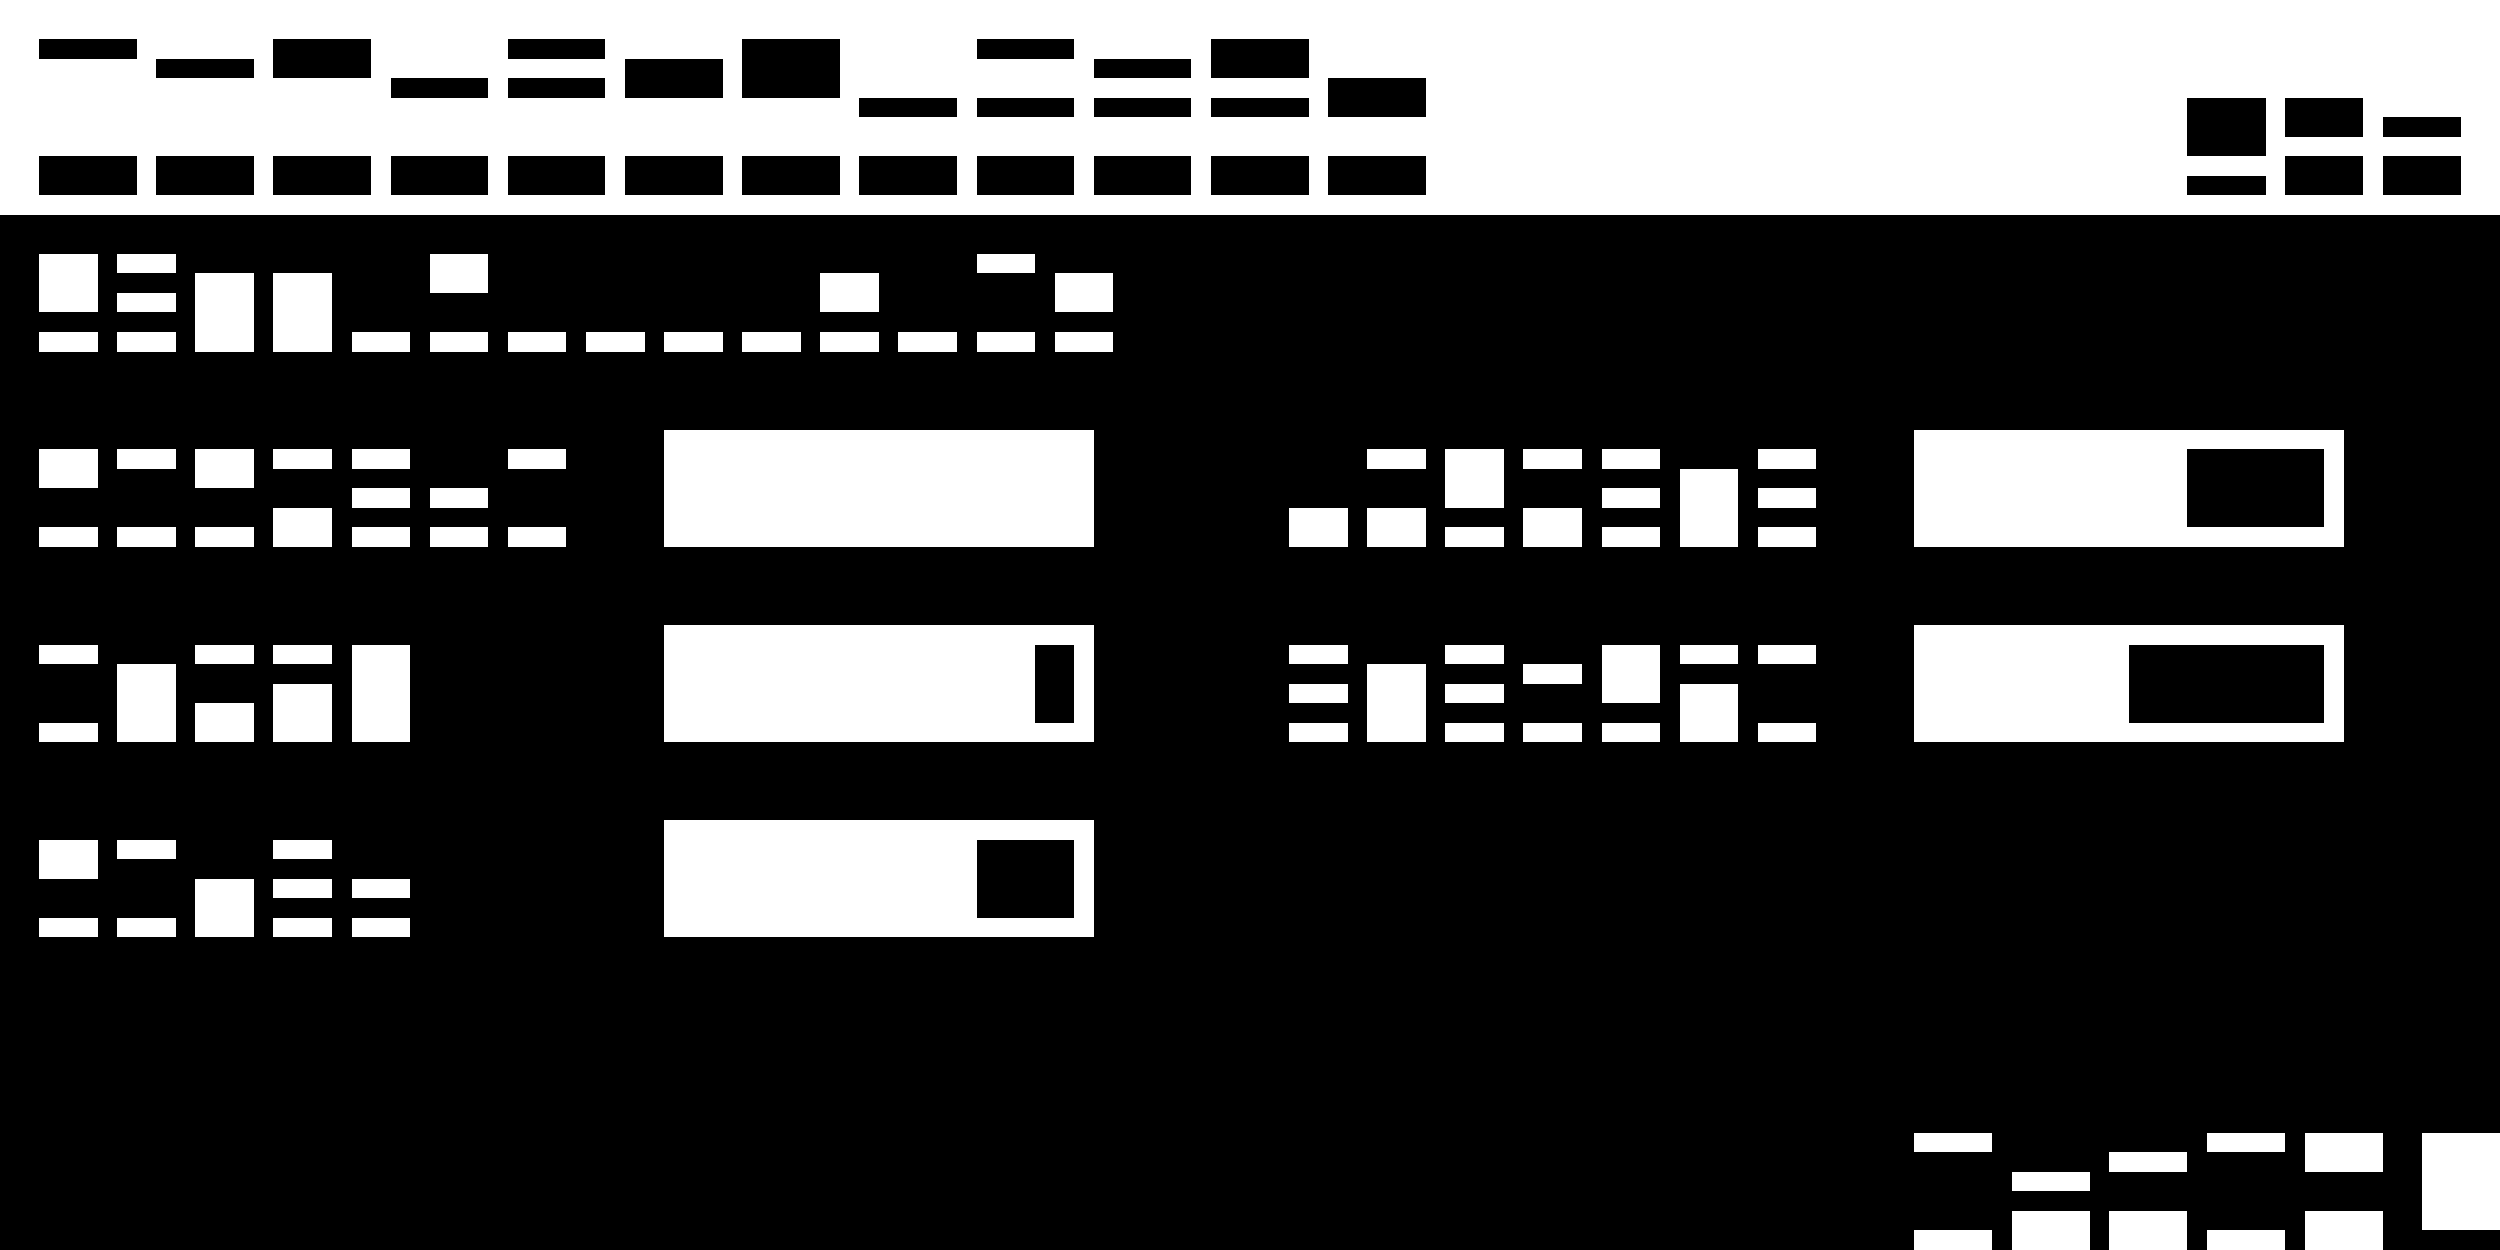
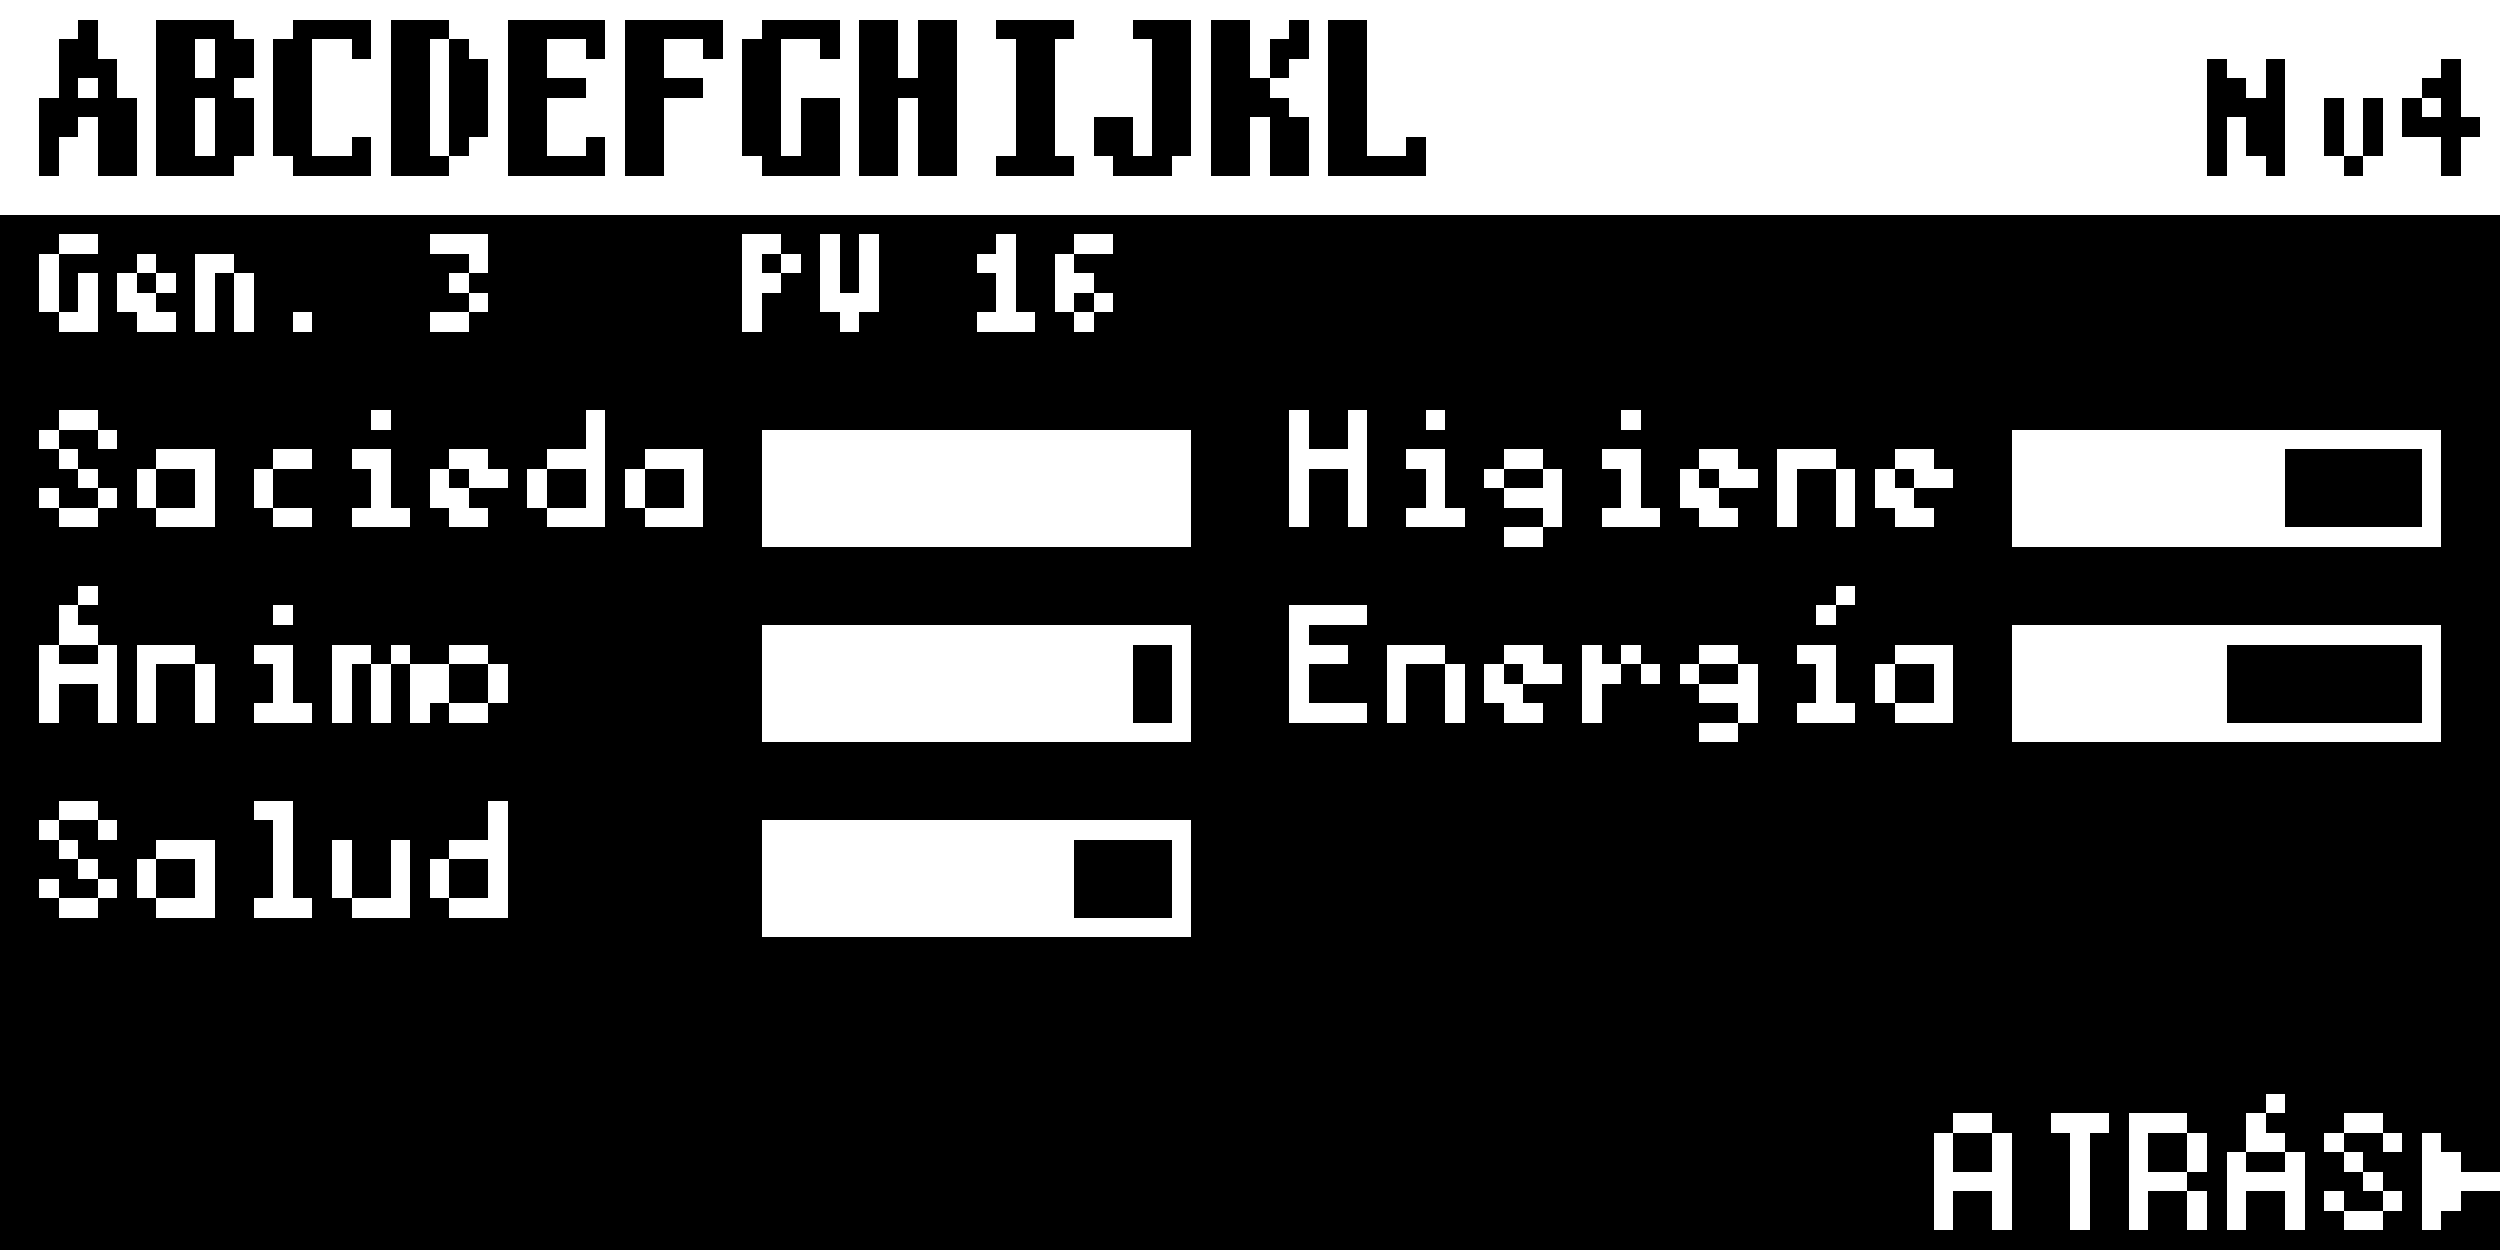
<svg xmlns="http://www.w3.org/2000/svg" viewBox="0 0 128 64" width="128" height="64" shape-rendering="crispEdges">
  <rect width="128" height="64" fill="#000" />
  <g fill="#fff">
    <rect x="0" y="0" width="128" height="1" />
-     <rect x="0" y="1" width="128" height="1" />
-     <rect x="0" y="2" width="2" height="1" />
-     <rect x="7" y="2" width="7" height="1" />
-     <rect x="19" y="2" width="7" height="1" />
-     <rect x="31" y="2" width="7" height="1" />
-     <rect x="43" y="2" width="7" height="1" />
-     <rect x="55" y="2" width="7" height="1" />
-     <rect x="67" y="2" width="61" height="1" />
-     <rect x="0" y="3" width="8" height="1" />
+     <rect x="0" y="1" width="4" height="1" />
+     <rect x="5" y="1" width="3" height="1" />
+     <rect x="12" y="1" width="3" height="1" />
+     <rect x="19" y="1" width="1" height="1" />
+     <rect x="23" y="1" width="3" height="1" />
+     <rect x="31" y="1" width="1" height="1" />
+     <rect x="37" y="1" width="2" height="1" />
+     <rect x="43" y="1" width="1" height="1" />
+     <rect x="46" y="1" width="1" height="1" />
+     <rect x="49" y="1" width="2" height="1" />
+     <rect x="55" y="1" width="3" height="1" />
+     <rect x="61" y="1" width="1" height="1" />
+     <rect x="64" y="1" width="2" height="1" />
+     <rect x="67" y="1" width="1" height="1" />
+     <rect x="70" y="1" width="58" height="1" />
+     <rect x="0" y="2" width="3" height="1" />
+     <rect x="5" y="2" width="3" height="1" />
+     <rect x="10" y="2" width="1" height="1" />
+     <rect x="13" y="2" width="1" height="1" />
+     <rect x="16" y="2" width="2" height="1" />
+     <rect x="19" y="2" width="1" height="1" />
+     <rect x="22" y="2" width="1" height="1" />
+     <rect x="24" y="2" width="2" height="1" />
+     <rect x="28" y="2" width="2" height="1" />
+     <rect x="31" y="2" width="1" height="1" />
+     <rect x="34" y="2" width="2" height="1" />
+     <rect x="37" y="2" width="1" height="1" />
+     <rect x="40" y="2" width="2" height="1" />
+     <rect x="43" y="2" width="1" height="1" />
+     <rect x="46" y="2" width="1" height="1" />
+     <rect x="49" y="2" width="3" height="1" />
+     <rect x="54" y="2" width="5" height="1" />
+     <rect x="61" y="2" width="1" height="1" />
+     <rect x="64" y="2" width="1" height="1" />
+     <rect x="67" y="2" width="1" height="1" />
+     <rect x="70" y="2" width="58" height="1" />
+     <rect x="0" y="3" width="3" height="1" />
+     <rect x="6" y="3" width="2" height="1" />
+     <rect x="10" y="3" width="1" height="1" />
    <rect x="13" y="3" width="1" height="1" />
-     <rect x="19" y="3" width="13" height="1" />
-     <rect x="37" y="3" width="1" height="1" />
-     <rect x="43" y="3" width="13" height="1" />
+     <rect x="16" y="3" width="4" height="1" />
+     <rect x="22" y="3" width="1" height="1" />
+     <rect x="25" y="3" width="1" height="1" />
+     <rect x="28" y="3" width="4" height="1" />
+     <rect x="34" y="3" width="4" height="1" />
+     <rect x="40" y="3" width="4" height="1" />
+     <rect x="46" y="3" width="1" height="1" />
+     <rect x="49" y="3" width="3" height="1" />
+     <rect x="54" y="3" width="5" height="1" />
    <rect x="61" y="3" width="1" height="1" />
-     <rect x="67" y="3" width="61" height="1" />
-     <rect x="0" y="4" width="20" height="1" />
+     <rect x="64" y="3" width="1" height="1" />
+     <rect x="66" y="3" width="2" height="1" />
+     <rect x="70" y="3" width="43" height="1" />
+     <rect x="114" y="3" width="2" height="1" />
+     <rect x="117" y="3" width="8" height="1" />
+     <rect x="126" y="3" width="2" height="1" />
+     <rect x="0" y="4" width="3" height="1" />
+     <rect x="4" y="4" width="1" height="1" />
+     <rect x="6" y="4" width="2" height="1" />
+     <rect x="12" y="4" width="2" height="1" />
+     <rect x="16" y="4" width="4" height="1" />
+     <rect x="22" y="4" width="1" height="1" />
    <rect x="25" y="4" width="1" height="1" />
-     <rect x="31" y="4" width="1" height="1" />
-     <rect x="37" y="4" width="1" height="1" />
-     <rect x="43" y="4" width="25" height="1" />
-     <rect x="73" y="4" width="55" height="1" />
-     <rect x="0" y="5" width="44" height="1" />
-     <rect x="49" y="5" width="1" height="1" />
-     <rect x="55" y="5" width="1" height="1" />
+     <rect x="30" y="4" width="2" height="1" />
+     <rect x="36" y="4" width="2" height="1" />
+     <rect x="40" y="4" width="4" height="1" />
+     <rect x="49" y="4" width="3" height="1" />
+     <rect x="54" y="4" width="5" height="1" />
+     <rect x="61" y="4" width="1" height="1" />
+     <rect x="65" y="4" width="3" height="1" />
+     <rect x="70" y="4" width="43" height="1" />
+     <rect x="115" y="4" width="1" height="1" />
+     <rect x="117" y="4" width="7" height="1" />
+     <rect x="126" y="4" width="2" height="1" />
+     <rect x="0" y="5" width="2" height="1" />
+     <rect x="7" y="5" width="1" height="1" />
+     <rect x="10" y="5" width="1" height="1" />
+     <rect x="13" y="5" width="1" height="1" />
+     <rect x="16" y="5" width="4" height="1" />
+     <rect x="22" y="5" width="1" height="1" />
+     <rect x="25" y="5" width="1" height="1" />
+     <rect x="28" y="5" width="4" height="1" />
+     <rect x="34" y="5" width="4" height="1" />
+     <rect x="40" y="5" width="1" height="1" />
+     <rect x="43" y="5" width="1" height="1" />
+     <rect x="46" y="5" width="1" height="1" />
+     <rect x="49" y="5" width="3" height="1" />
+     <rect x="54" y="5" width="5" height="1" />
    <rect x="61" y="5" width="1" height="1" />
-     <rect x="67" y="5" width="1" height="1" />
-     <rect x="73" y="5" width="39" height="1" />
-     <rect x="116" y="5" width="1" height="1" />
-     <rect x="121" y="5" width="7" height="1" />
-     <rect x="0" y="6" width="112" height="1" />
-     <rect x="116" y="6" width="1" height="1" />
-     <rect x="121" y="6" width="1" height="1" />
-     <rect x="126" y="6" width="2" height="1" />
-     <rect x="0" y="7" width="112" height="1" />
-     <rect x="116" y="7" width="12" height="1" />
+     <rect x="66" y="5" width="2" height="1" />
+     <rect x="70" y="5" width="43" height="1" />
+     <rect x="117" y="5" width="2" height="1" />
+     <rect x="120" y="5" width="1" height="1" />
+     <rect x="122" y="5" width="1" height="1" />
+     <rect x="124" y="5" width="1" height="1" />
+     <rect x="126" y="5" width="2" height="1" />
+     <rect x="0" y="6" width="2" height="1" />
+     <rect x="4" y="6" width="1" height="1" />
+     <rect x="7" y="6" width="1" height="1" />
+     <rect x="10" y="6" width="1" height="1" />
+     <rect x="13" y="6" width="1" height="1" />
+     <rect x="16" y="6" width="4" height="1" />
+     <rect x="22" y="6" width="1" height="1" />
+     <rect x="25" y="6" width="1" height="1" />
+     <rect x="28" y="6" width="4" height="1" />
+     <rect x="34" y="6" width="4" height="1" />
+     <rect x="40" y="6" width="1" height="1" />
+     <rect x="43" y="6" width="1" height="1" />
+     <rect x="46" y="6" width="1" height="1" />
+     <rect x="49" y="6" width="3" height="1" />
+     <rect x="54" y="6" width="2" height="1" />
+     <rect x="58" y="6" width="1" height="1" />
+     <rect x="61" y="6" width="1" height="1" />
+     <rect x="64" y="6" width="1" height="1" />
+     <rect x="67" y="6" width="1" height="1" />
+     <rect x="70" y="6" width="43" height="1" />
+     <rect x="114" y="6" width="1" height="1" />
+     <rect x="117" y="6" width="2" height="1" />
+     <rect x="120" y="6" width="1" height="1" />
+     <rect x="122" y="6" width="1" height="1" />
+     <rect x="127" y="6" width="1" height="1" />
+     <rect x="0" y="7" width="2" height="1" />
+     <rect x="3" y="7" width="2" height="1" />
+     <rect x="7" y="7" width="1" height="1" />
+     <rect x="10" y="7" width="1" height="1" />
+     <rect x="13" y="7" width="1" height="1" />
+     <rect x="16" y="7" width="2" height="1" />
+     <rect x="19" y="7" width="1" height="1" />
+     <rect x="22" y="7" width="1" height="1" />
+     <rect x="24" y="7" width="2" height="1" />
+     <rect x="28" y="7" width="2" height="1" />
+     <rect x="31" y="7" width="1" height="1" />
+     <rect x="34" y="7" width="4" height="1" />
+     <rect x="40" y="7" width="1" height="1" />
+     <rect x="43" y="7" width="1" height="1" />
+     <rect x="46" y="7" width="1" height="1" />
+     <rect x="49" y="7" width="3" height="1" />
+     <rect x="54" y="7" width="2" height="1" />
+     <rect x="58" y="7" width="1" height="1" />
+     <rect x="61" y="7" width="1" height="1" />
+     <rect x="64" y="7" width="1" height="1" />
+     <rect x="67" y="7" width="1" height="1" />
+     <rect x="70" y="7" width="2" height="1" />
+     <rect x="73" y="7" width="40" height="1" />
+     <rect x="114" y="7" width="1" height="1" />
+     <rect x="117" y="7" width="2" height="1" />
+     <rect x="120" y="7" width="1" height="1" />
+     <rect x="122" y="7" width="3" height="1" />
+     <rect x="126" y="7" width="2" height="1" />
    <rect x="0" y="8" width="2" height="1" />
+     <rect x="3" y="8" width="2" height="1" />
    <rect x="7" y="8" width="1" height="1" />
-     <rect x="13" y="8" width="1" height="1" />
+     <rect x="12" y="8" width="3" height="1" />
    <rect x="19" y="8" width="1" height="1" />
-     <rect x="25" y="8" width="1" height="1" />
+     <rect x="23" y="8" width="3" height="1" />
    <rect x="31" y="8" width="1" height="1" />
-     <rect x="37" y="8" width="1" height="1" />
+     <rect x="34" y="8" width="5" height="1" />
    <rect x="43" y="8" width="1" height="1" />
-     <rect x="49" y="8" width="1" height="1" />
-     <rect x="55" y="8" width="1" height="1" />
-     <rect x="61" y="8" width="1" height="1" />
+     <rect x="46" y="8" width="1" height="1" />
+     <rect x="49" y="8" width="2" height="1" />
+     <rect x="55" y="8" width="2" height="1" />
+     <rect x="60" y="8" width="2" height="1" />
+     <rect x="64" y="8" width="1" height="1" />
    <rect x="67" y="8" width="1" height="1" />
-     <rect x="73" y="8" width="44" height="1" />
-     <rect x="121" y="8" width="1" height="1" />
+     <rect x="73" y="8" width="40" height="1" />
+     <rect x="114" y="8" width="2" height="1" />
+     <rect x="117" y="8" width="3" height="1" />
+     <rect x="121" y="8" width="4" height="1" />
    <rect x="126" y="8" width="2" height="1" />
-     <rect x="0" y="9" width="2" height="1" />
-     <rect x="7" y="9" width="1" height="1" />
-     <rect x="13" y="9" width="1" height="1" />
-     <rect x="19" y="9" width="1" height="1" />
-     <rect x="25" y="9" width="1" height="1" />
-     <rect x="31" y="9" width="1" height="1" />
-     <rect x="37" y="9" width="1" height="1" />
-     <rect x="43" y="9" width="1" height="1" />
-     <rect x="49" y="9" width="1" height="1" />
-     <rect x="55" y="9" width="1" height="1" />
-     <rect x="61" y="9" width="1" height="1" />
-     <rect x="67" y="9" width="1" height="1" />
-     <rect x="73" y="9" width="39" height="1" />
-     <rect x="116" y="9" width="1" height="1" />
-     <rect x="121" y="9" width="1" height="1" />
-     <rect x="126" y="9" width="2" height="1" />
+     <rect x="0" y="9" width="128" height="1" />
    <rect x="0" y="10" width="128" height="1" />
-     <rect x="2" y="13" width="3" height="1" />
-     <rect x="6" y="13" width="3" height="1" />
-     <rect x="22" y="13" width="3" height="1" />
-     <rect x="50" y="13" width="3" height="1" />
-     <rect x="2" y="14" width="3" height="1" />
-     <rect x="10" y="14" width="3" height="1" />
-     <rect x="14" y="14" width="3" height="1" />
-     <rect x="22" y="14" width="3" height="1" />
-     <rect x="42" y="14" width="3" height="1" />
-     <rect x="54" y="14" width="3" height="1" />
-     <rect x="2" y="15" width="3" height="1" />
-     <rect x="6" y="15" width="3" height="1" />
-     <rect x="10" y="15" width="3" height="1" />
-     <rect x="14" y="15" width="3" height="1" />
+     <rect x="3" y="12" width="2" height="1" />
+     <rect x="22" y="12" width="3" height="1" />
+     <rect x="38" y="12" width="2" height="1" />
+     <rect x="42" y="12" width="1" height="1" />
+     <rect x="44" y="12" width="1" height="1" />
+     <rect x="51" y="12" width="1" height="1" />
+     <rect x="55" y="12" width="2" height="1" />
+     <rect x="2" y="13" width="1" height="1" />
+     <rect x="7" y="13" width="1" height="1" />
+     <rect x="10" y="13" width="2" height="1" />
+     <rect x="24" y="13" width="1" height="1" />
+     <rect x="38" y="13" width="1" height="1" />
+     <rect x="40" y="13" width="1" height="1" />
+     <rect x="42" y="13" width="1" height="1" />
+     <rect x="44" y="13" width="1" height="1" />
+     <rect x="50" y="13" width="2" height="1" />
+     <rect x="54" y="13" width="1" height="1" />
+     <rect x="2" y="14" width="1" height="1" />
+     <rect x="4" y="14" width="1" height="1" />
+     <rect x="6" y="14" width="1" height="1" />
+     <rect x="8" y="14" width="1" height="1" />
+     <rect x="10" y="14" width="1" height="1" />
+     <rect x="12" y="14" width="1" height="1" />
+     <rect x="23" y="14" width="1" height="1" />
+     <rect x="38" y="14" width="2" height="1" />
+     <rect x="42" y="14" width="1" height="1" />
+     <rect x="44" y="14" width="1" height="1" />
+     <rect x="51" y="14" width="1" height="1" />
+     <rect x="54" y="14" width="2" height="1" />
+     <rect x="2" y="15" width="1" height="1" />
+     <rect x="4" y="15" width="1" height="1" />
+     <rect x="6" y="15" width="2" height="1" />
+     <rect x="10" y="15" width="1" height="1" />
+     <rect x="12" y="15" width="1" height="1" />
+     <rect x="24" y="15" width="1" height="1" />
+     <rect x="38" y="15" width="1" height="1" />
    <rect x="42" y="15" width="3" height="1" />
-     <rect x="54" y="15" width="3" height="1" />
-     <rect x="10" y="16" width="3" height="1" />
-     <rect x="14" y="16" width="3" height="1" />
-     <rect x="2" y="17" width="3" height="1" />
-     <rect x="6" y="17" width="3" height="1" />
-     <rect x="10" y="17" width="3" height="1" />
-     <rect x="14" y="17" width="3" height="1" />
-     <rect x="18" y="17" width="3" height="1" />
-     <rect x="22" y="17" width="3" height="1" />
-     <rect x="26" y="17" width="3" height="1" />
-     <rect x="30" y="17" width="3" height="1" />
-     <rect x="34" y="17" width="3" height="1" />
-     <rect x="38" y="17" width="3" height="1" />
-     <rect x="42" y="17" width="3" height="1" />
-     <rect x="46" y="17" width="3" height="1" />
-     <rect x="50" y="17" width="3" height="1" />
-     <rect x="54" y="17" width="3" height="1" />
-     <rect x="34" y="22" width="22" height="1" />
-     <rect x="98" y="22" width="22" height="1" />
-     <rect x="2" y="23" width="3" height="1" />
-     <rect x="6" y="23" width="3" height="1" />
-     <rect x="10" y="23" width="3" height="1" />
-     <rect x="14" y="23" width="3" height="1" />
-     <rect x="18" y="23" width="3" height="1" />
-     <rect x="26" y="23" width="3" height="1" />
-     <rect x="34" y="23" width="22" height="1" />
-     <rect x="70" y="23" width="3" height="1" />
-     <rect x="74" y="23" width="3" height="1" />
-     <rect x="78" y="23" width="3" height="1" />
-     <rect x="82" y="23" width="3" height="1" />
-     <rect x="90" y="23" width="3" height="1" />
-     <rect x="98" y="23" width="14" height="1" />
-     <rect x="119" y="23" width="1" height="1" />
-     <rect x="2" y="24" width="3" height="1" />
-     <rect x="10" y="24" width="3" height="1" />
-     <rect x="34" y="24" width="22" height="1" />
-     <rect x="74" y="24" width="3" height="1" />
-     <rect x="86" y="24" width="3" height="1" />
-     <rect x="98" y="24" width="14" height="1" />
-     <rect x="119" y="24" width="1" height="1" />
-     <rect x="18" y="25" width="3" height="1" />
-     <rect x="22" y="25" width="3" height="1" />
-     <rect x="34" y="25" width="22" height="1" />
-     <rect x="74" y="25" width="3" height="1" />
-     <rect x="82" y="25" width="3" height="1" />
-     <rect x="86" y="25" width="3" height="1" />
-     <rect x="90" y="25" width="3" height="1" />
-     <rect x="98" y="25" width="14" height="1" />
-     <rect x="119" y="25" width="1" height="1" />
-     <rect x="14" y="26" width="3" height="1" />
-     <rect x="34" y="26" width="22" height="1" />
-     <rect x="66" y="26" width="3" height="1" />
-     <rect x="70" y="26" width="3" height="1" />
-     <rect x="78" y="26" width="3" height="1" />
-     <rect x="86" y="26" width="3" height="1" />
-     <rect x="98" y="26" width="14" height="1" />
-     <rect x="119" y="26" width="1" height="1" />
-     <rect x="2" y="27" width="3" height="1" />
-     <rect x="6" y="27" width="3" height="1" />
-     <rect x="10" y="27" width="3" height="1" />
-     <rect x="14" y="27" width="3" height="1" />
-     <rect x="18" y="27" width="3" height="1" />
-     <rect x="22" y="27" width="3" height="1" />
-     <rect x="26" y="27" width="3" height="1" />
-     <rect x="34" y="27" width="22" height="1" />
-     <rect x="66" y="27" width="3" height="1" />
-     <rect x="70" y="27" width="3" height="1" />
-     <rect x="74" y="27" width="3" height="1" />
-     <rect x="78" y="27" width="3" height="1" />
-     <rect x="82" y="27" width="3" height="1" />
-     <rect x="86" y="27" width="3" height="1" />
-     <rect x="90" y="27" width="3" height="1" />
-     <rect x="98" y="27" width="22" height="1" />
-     <rect x="34" y="32" width="22" height="1" />
-     <rect x="98" y="32" width="22" height="1" />
-     <rect x="2" y="33" width="3" height="1" />
-     <rect x="10" y="33" width="3" height="1" />
-     <rect x="14" y="33" width="3" height="1" />
-     <rect x="18" y="33" width="3" height="1" />
-     <rect x="34" y="33" width="19" height="1" />
-     <rect x="55" y="33" width="1" height="1" />
+     <rect x="51" y="15" width="1" height="1" />
+     <rect x="54" y="15" width="1" height="1" />
+     <rect x="56" y="15" width="1" height="1" />
+     <rect x="3" y="16" width="2" height="1" />
+     <rect x="7" y="16" width="2" height="1" />
+     <rect x="10" y="16" width="1" height="1" />
+     <rect x="12" y="16" width="1" height="1" />
+     <rect x="15" y="16" width="1" height="1" />
+     <rect x="22" y="16" width="2" height="1" />
+     <rect x="38" y="16" width="1" height="1" />
+     <rect x="43" y="16" width="1" height="1" />
+     <rect x="50" y="16" width="3" height="1" />
+     <rect x="55" y="16" width="1" height="1" />
+     <rect x="3" y="21" width="2" height="1" />
+     <rect x="19" y="21" width="1" height="1" />
+     <rect x="30" y="21" width="1" height="1" />
+     <rect x="66" y="21" width="1" height="1" />
+     <rect x="69" y="21" width="1" height="1" />
+     <rect x="73" y="21" width="1" height="1" />
+     <rect x="83" y="21" width="1" height="1" />
+     <rect x="2" y="22" width="1" height="1" />
+     <rect x="5" y="22" width="1" height="1" />
+     <rect x="30" y="22" width="1" height="1" />
+     <rect x="39" y="22" width="22" height="1" />
+     <rect x="66" y="22" width="1" height="1" />
+     <rect x="69" y="22" width="1" height="1" />
+     <rect x="103" y="22" width="22" height="1" />
+     <rect x="3" y="23" width="1" height="1" />
+     <rect x="8" y="23" width="3" height="1" />
+     <rect x="14" y="23" width="2" height="1" />
+     <rect x="18" y="23" width="2" height="1" />
+     <rect x="23" y="23" width="2" height="1" />
+     <rect x="28" y="23" width="3" height="1" />
+     <rect x="33" y="23" width="3" height="1" />
+     <rect x="39" y="23" width="22" height="1" />
+     <rect x="66" y="23" width="4" height="1" />
+     <rect x="72" y="23" width="2" height="1" />
+     <rect x="77" y="23" width="2" height="1" />
+     <rect x="82" y="23" width="2" height="1" />
+     <rect x="87" y="23" width="2" height="1" />
+     <rect x="91" y="23" width="3" height="1" />
+     <rect x="97" y="23" width="2" height="1" />
+     <rect x="103" y="23" width="14" height="1" />
+     <rect x="124" y="23" width="1" height="1" />
+     <rect x="4" y="24" width="1" height="1" />
+     <rect x="7" y="24" width="1" height="1" />
+     <rect x="10" y="24" width="1" height="1" />
+     <rect x="13" y="24" width="1" height="1" />
+     <rect x="19" y="24" width="1" height="1" />
+     <rect x="22" y="24" width="1" height="1" />
+     <rect x="24" y="24" width="2" height="1" />
+     <rect x="27" y="24" width="1" height="1" />
+     <rect x="30" y="24" width="1" height="1" />
+     <rect x="32" y="24" width="1" height="1" />
+     <rect x="35" y="24" width="1" height="1" />
+     <rect x="39" y="24" width="22" height="1" />
+     <rect x="66" y="24" width="1" height="1" />
+     <rect x="69" y="24" width="1" height="1" />
+     <rect x="73" y="24" width="1" height="1" />
+     <rect x="76" y="24" width="1" height="1" />
+     <rect x="79" y="24" width="1" height="1" />
+     <rect x="83" y="24" width="1" height="1" />
+     <rect x="86" y="24" width="1" height="1" />
+     <rect x="88" y="24" width="2" height="1" />
+     <rect x="91" y="24" width="1" height="1" />
+     <rect x="94" y="24" width="1" height="1" />
+     <rect x="96" y="24" width="1" height="1" />
+     <rect x="98" y="24" width="2" height="1" />
+     <rect x="103" y="24" width="14" height="1" />
+     <rect x="124" y="24" width="1" height="1" />
+     <rect x="2" y="25" width="1" height="1" />
+     <rect x="5" y="25" width="1" height="1" />
+     <rect x="7" y="25" width="1" height="1" />
+     <rect x="10" y="25" width="1" height="1" />
+     <rect x="13" y="25" width="1" height="1" />
+     <rect x="19" y="25" width="1" height="1" />
+     <rect x="22" y="25" width="2" height="1" />
+     <rect x="27" y="25" width="1" height="1" />
+     <rect x="30" y="25" width="1" height="1" />
+     <rect x="32" y="25" width="1" height="1" />
+     <rect x="35" y="25" width="1" height="1" />
+     <rect x="39" y="25" width="22" height="1" />
+     <rect x="66" y="25" width="1" height="1" />
+     <rect x="69" y="25" width="1" height="1" />
+     <rect x="73" y="25" width="1" height="1" />
+     <rect x="77" y="25" width="3" height="1" />
+     <rect x="83" y="25" width="1" height="1" />
+     <rect x="86" y="25" width="2" height="1" />
+     <rect x="91" y="25" width="1" height="1" />
+     <rect x="94" y="25" width="1" height="1" />
+     <rect x="96" y="25" width="2" height="1" />
+     <rect x="103" y="25" width="14" height="1" />
+     <rect x="124" y="25" width="1" height="1" />
+     <rect x="3" y="26" width="2" height="1" />
+     <rect x="8" y="26" width="3" height="1" />
+     <rect x="14" y="26" width="2" height="1" />
+     <rect x="18" y="26" width="3" height="1" />
+     <rect x="23" y="26" width="2" height="1" />
+     <rect x="28" y="26" width="3" height="1" />
+     <rect x="33" y="26" width="3" height="1" />
+     <rect x="39" y="26" width="22" height="1" />
+     <rect x="66" y="26" width="1" height="1" />
+     <rect x="69" y="26" width="1" height="1" />
+     <rect x="72" y="26" width="3" height="1" />
+     <rect x="79" y="26" width="1" height="1" />
+     <rect x="82" y="26" width="3" height="1" />
+     <rect x="87" y="26" width="2" height="1" />
+     <rect x="91" y="26" width="1" height="1" />
+     <rect x="94" y="26" width="1" height="1" />
+     <rect x="97" y="26" width="2" height="1" />
+     <rect x="103" y="26" width="14" height="1" />
+     <rect x="124" y="26" width="1" height="1" />
+     <rect x="39" y="27" width="22" height="1" />
+     <rect x="77" y="27" width="2" height="1" />
+     <rect x="103" y="27" width="22" height="1" />
+     <rect x="4" y="30" width="1" height="1" />
+     <rect x="94" y="30" width="1" height="1" />
+     <rect x="3" y="31" width="1" height="1" />
+     <rect x="14" y="31" width="1" height="1" />
+     <rect x="66" y="31" width="4" height="1" />
+     <rect x="93" y="31" width="1" height="1" />
+     <rect x="3" y="32" width="2" height="1" />
+     <rect x="39" y="32" width="22" height="1" />
+     <rect x="66" y="32" width="1" height="1" />
+     <rect x="103" y="32" width="22" height="1" />
+     <rect x="2" y="33" width="1" height="1" />
+     <rect x="5" y="33" width="1" height="1" />
+     <rect x="7" y="33" width="3" height="1" />
+     <rect x="13" y="33" width="2" height="1" />
+     <rect x="17" y="33" width="2" height="1" />
+     <rect x="20" y="33" width="1" height="1" />
+     <rect x="23" y="33" width="2" height="1" />
+     <rect x="39" y="33" width="19" height="1" />
+     <rect x="60" y="33" width="1" height="1" />
    <rect x="66" y="33" width="3" height="1" />
-     <rect x="74" y="33" width="3" height="1" />
-     <rect x="82" y="33" width="3" height="1" />
-     <rect x="86" y="33" width="3" height="1" />
-     <rect x="90" y="33" width="3" height="1" />
-     <rect x="98" y="33" width="11" height="1" />
-     <rect x="119" y="33" width="1" height="1" />
-     <rect x="6" y="34" width="3" height="1" />
-     <rect x="18" y="34" width="3" height="1" />
-     <rect x="34" y="34" width="19" height="1" />
-     <rect x="55" y="34" width="1" height="1" />
-     <rect x="70" y="34" width="3" height="1" />
-     <rect x="78" y="34" width="3" height="1" />
-     <rect x="82" y="34" width="3" height="1" />
-     <rect x="98" y="34" width="11" height="1" />
-     <rect x="119" y="34" width="1" height="1" />
-     <rect x="6" y="35" width="3" height="1" />
-     <rect x="14" y="35" width="3" height="1" />
-     <rect x="18" y="35" width="3" height="1" />
-     <rect x="34" y="35" width="19" height="1" />
-     <rect x="55" y="35" width="1" height="1" />
-     <rect x="66" y="35" width="3" height="1" />
-     <rect x="70" y="35" width="3" height="1" />
-     <rect x="74" y="35" width="3" height="1" />
-     <rect x="82" y="35" width="3" height="1" />
-     <rect x="86" y="35" width="3" height="1" />
-     <rect x="98" y="35" width="11" height="1" />
-     <rect x="119" y="35" width="1" height="1" />
-     <rect x="6" y="36" width="3" height="1" />
-     <rect x="10" y="36" width="3" height="1" />
-     <rect x="14" y="36" width="3" height="1" />
-     <rect x="18" y="36" width="3" height="1" />
-     <rect x="34" y="36" width="19" height="1" />
-     <rect x="55" y="36" width="1" height="1" />
-     <rect x="70" y="36" width="3" height="1" />
-     <rect x="86" y="36" width="3" height="1" />
-     <rect x="98" y="36" width="11" height="1" />
-     <rect x="119" y="36" width="1" height="1" />
-     <rect x="2" y="37" width="3" height="1" />
-     <rect x="6" y="37" width="3" height="1" />
-     <rect x="10" y="37" width="3" height="1" />
-     <rect x="14" y="37" width="3" height="1" />
-     <rect x="18" y="37" width="3" height="1" />
-     <rect x="34" y="37" width="22" height="1" />
-     <rect x="66" y="37" width="3" height="1" />
-     <rect x="70" y="37" width="3" height="1" />
-     <rect x="74" y="37" width="3" height="1" />
-     <rect x="78" y="37" width="3" height="1" />
-     <rect x="82" y="37" width="3" height="1" />
-     <rect x="86" y="37" width="3" height="1" />
-     <rect x="90" y="37" width="3" height="1" />
-     <rect x="98" y="37" width="22" height="1" />
-     <rect x="34" y="42" width="22" height="1" />
-     <rect x="2" y="43" width="3" height="1" />
-     <rect x="6" y="43" width="3" height="1" />
-     <rect x="14" y="43" width="3" height="1" />
-     <rect x="34" y="43" width="16" height="1" />
-     <rect x="55" y="43" width="1" height="1" />
-     <rect x="2" y="44" width="3" height="1" />
-     <rect x="34" y="44" width="16" height="1" />
-     <rect x="55" y="44" width="1" height="1" />
-     <rect x="10" y="45" width="3" height="1" />
-     <rect x="14" y="45" width="3" height="1" />
-     <rect x="18" y="45" width="3" height="1" />
-     <rect x="34" y="45" width="16" height="1" />
-     <rect x="55" y="45" width="1" height="1" />
-     <rect x="10" y="46" width="3" height="1" />
-     <rect x="34" y="46" width="16" height="1" />
-     <rect x="55" y="46" width="1" height="1" />
-     <rect x="2" y="47" width="3" height="1" />
-     <rect x="6" y="47" width="3" height="1" />
-     <rect x="10" y="47" width="3" height="1" />
-     <rect x="14" y="47" width="3" height="1" />
-     <rect x="18" y="47" width="3" height="1" />
-     <rect x="34" y="47" width="22" height="1" />
-     <rect x="98" y="58" width="4" height="1" />
-     <rect x="113" y="58" width="4" height="1" />
-     <rect x="118" y="58" width="4" height="1" />
-     <rect x="124" y="58" width="4" height="1" />
-     <rect x="108" y="59" width="4" height="1" />
-     <rect x="118" y="59" width="4" height="1" />
-     <rect x="124" y="59" width="4" height="1" />
-     <rect x="103" y="60" width="4" height="1" />
+     <rect x="71" y="33" width="3" height="1" />
+     <rect x="77" y="33" width="2" height="1" />
+     <rect x="81" y="33" width="1" height="1" />
+     <rect x="83" y="33" width="1" height="1" />
+     <rect x="87" y="33" width="2" height="1" />
+     <rect x="92" y="33" width="2" height="1" />
+     <rect x="97" y="33" width="3" height="1" />
+     <rect x="103" y="33" width="11" height="1" />
+     <rect x="124" y="33" width="1" height="1" />
+     <rect x="2" y="34" width="4" height="1" />
+     <rect x="7" y="34" width="1" height="1" />
+     <rect x="10" y="34" width="1" height="1" />
+     <rect x="14" y="34" width="1" height="1" />
+     <rect x="17" y="34" width="1" height="1" />
+     <rect x="19" y="34" width="1" height="1" />
+     <rect x="21" y="34" width="2" height="1" />
+     <rect x="25" y="34" width="1" height="1" />
+     <rect x="39" y="34" width="19" height="1" />
+     <rect x="60" y="34" width="1" height="1" />
+     <rect x="66" y="34" width="1" height="1" />
+     <rect x="71" y="34" width="1" height="1" />
+     <rect x="74" y="34" width="1" height="1" />
+     <rect x="76" y="34" width="1" height="1" />
+     <rect x="78" y="34" width="2" height="1" />
+     <rect x="81" y="34" width="2" height="1" />
+     <rect x="84" y="34" width="1" height="1" />
+     <rect x="86" y="34" width="1" height="1" />
+     <rect x="89" y="34" width="1" height="1" />
+     <rect x="93" y="34" width="1" height="1" />
+     <rect x="96" y="34" width="1" height="1" />
+     <rect x="99" y="34" width="1" height="1" />
+     <rect x="103" y="34" width="11" height="1" />
+     <rect x="124" y="34" width="1" height="1" />
+     <rect x="2" y="35" width="1" height="1" />
+     <rect x="5" y="35" width="1" height="1" />
+     <rect x="7" y="35" width="1" height="1" />
+     <rect x="10" y="35" width="1" height="1" />
+     <rect x="14" y="35" width="1" height="1" />
+     <rect x="17" y="35" width="1" height="1" />
+     <rect x="19" y="35" width="1" height="1" />
+     <rect x="21" y="35" width="2" height="1" />
+     <rect x="25" y="35" width="1" height="1" />
+     <rect x="39" y="35" width="19" height="1" />
+     <rect x="60" y="35" width="1" height="1" />
+     <rect x="66" y="35" width="1" height="1" />
+     <rect x="71" y="35" width="1" height="1" />
+     <rect x="74" y="35" width="1" height="1" />
+     <rect x="76" y="35" width="2" height="1" />
+     <rect x="81" y="35" width="1" height="1" />
+     <rect x="87" y="35" width="3" height="1" />
+     <rect x="93" y="35" width="1" height="1" />
+     <rect x="96" y="35" width="1" height="1" />
+     <rect x="99" y="35" width="1" height="1" />
+     <rect x="103" y="35" width="11" height="1" />
+     <rect x="124" y="35" width="1" height="1" />
+     <rect x="2" y="36" width="1" height="1" />
+     <rect x="5" y="36" width="1" height="1" />
+     <rect x="7" y="36" width="1" height="1" />
+     <rect x="10" y="36" width="1" height="1" />
+     <rect x="13" y="36" width="3" height="1" />
+     <rect x="17" y="36" width="1" height="1" />
+     <rect x="19" y="36" width="1" height="1" />
+     <rect x="21" y="36" width="1" height="1" />
+     <rect x="23" y="36" width="2" height="1" />
+     <rect x="39" y="36" width="19" height="1" />
+     <rect x="60" y="36" width="1" height="1" />
+     <rect x="66" y="36" width="4" height="1" />
+     <rect x="71" y="36" width="1" height="1" />
+     <rect x="74" y="36" width="1" height="1" />
+     <rect x="77" y="36" width="2" height="1" />
+     <rect x="81" y="36" width="1" height="1" />
+     <rect x="89" y="36" width="1" height="1" />
+     <rect x="92" y="36" width="3" height="1" />
+     <rect x="97" y="36" width="3" height="1" />
+     <rect x="103" y="36" width="11" height="1" />
+     <rect x="124" y="36" width="1" height="1" />
+     <rect x="39" y="37" width="22" height="1" />
+     <rect x="87" y="37" width="2" height="1" />
+     <rect x="103" y="37" width="22" height="1" />
+     <rect x="3" y="41" width="2" height="1" />
+     <rect x="13" y="41" width="2" height="1" />
+     <rect x="25" y="41" width="1" height="1" />
+     <rect x="2" y="42" width="1" height="1" />
+     <rect x="5" y="42" width="1" height="1" />
+     <rect x="14" y="42" width="1" height="1" />
+     <rect x="25" y="42" width="1" height="1" />
+     <rect x="39" y="42" width="22" height="1" />
+     <rect x="3" y="43" width="1" height="1" />
+     <rect x="8" y="43" width="3" height="1" />
+     <rect x="14" y="43" width="1" height="1" />
+     <rect x="17" y="43" width="1" height="1" />
+     <rect x="20" y="43" width="1" height="1" />
+     <rect x="23" y="43" width="3" height="1" />
+     <rect x="39" y="43" width="16" height="1" />
+     <rect x="60" y="43" width="1" height="1" />
+     <rect x="4" y="44" width="1" height="1" />
+     <rect x="7" y="44" width="1" height="1" />
+     <rect x="10" y="44" width="1" height="1" />
+     <rect x="14" y="44" width="1" height="1" />
+     <rect x="17" y="44" width="1" height="1" />
+     <rect x="20" y="44" width="1" height="1" />
+     <rect x="22" y="44" width="1" height="1" />
+     <rect x="25" y="44" width="1" height="1" />
+     <rect x="39" y="44" width="16" height="1" />
+     <rect x="60" y="44" width="1" height="1" />
+     <rect x="2" y="45" width="1" height="1" />
+     <rect x="5" y="45" width="1" height="1" />
+     <rect x="7" y="45" width="1" height="1" />
+     <rect x="10" y="45" width="1" height="1" />
+     <rect x="14" y="45" width="1" height="1" />
+     <rect x="17" y="45" width="1" height="1" />
+     <rect x="20" y="45" width="1" height="1" />
+     <rect x="22" y="45" width="1" height="1" />
+     <rect x="25" y="45" width="1" height="1" />
+     <rect x="39" y="45" width="16" height="1" />
+     <rect x="60" y="45" width="1" height="1" />
+     <rect x="3" y="46" width="2" height="1" />
+     <rect x="8" y="46" width="3" height="1" />
+     <rect x="13" y="46" width="3" height="1" />
+     <rect x="18" y="46" width="3" height="1" />
+     <rect x="23" y="46" width="3" height="1" />
+     <rect x="39" y="46" width="16" height="1" />
+     <rect x="60" y="46" width="1" height="1" />
+     <rect x="39" y="47" width="22" height="1" />
+     <rect x="116" y="56" width="1" height="1" />
+     <rect x="100" y="57" width="2" height="1" />
+     <rect x="105" y="57" width="3" height="1" />
+     <rect x="109" y="57" width="3" height="1" />
+     <rect x="115" y="57" width="1" height="1" />
+     <rect x="120" y="57" width="2" height="1" />
+     <rect x="99" y="58" width="1" height="1" />
+     <rect x="102" y="58" width="1" height="1" />
+     <rect x="106" y="58" width="1" height="1" />
+     <rect x="109" y="58" width="1" height="1" />
+     <rect x="112" y="58" width="1" height="1" />
+     <rect x="115" y="58" width="2" height="1" />
+     <rect x="119" y="58" width="1" height="1" />
+     <rect x="122" y="58" width="1" height="1" />
+     <rect x="124" y="58" width="1" height="1" />
+     <rect x="99" y="59" width="1" height="1" />
+     <rect x="102" y="59" width="1" height="1" />
+     <rect x="106" y="59" width="1" height="1" />
+     <rect x="109" y="59" width="1" height="1" />
+     <rect x="112" y="59" width="1" height="1" />
+     <rect x="114" y="59" width="1" height="1" />
+     <rect x="117" y="59" width="1" height="1" />
+     <rect x="120" y="59" width="1" height="1" />
+     <rect x="124" y="59" width="2" height="1" />
+     <rect x="99" y="60" width="4" height="1" />
+     <rect x="106" y="60" width="1" height="1" />
+     <rect x="109" y="60" width="3" height="1" />
+     <rect x="114" y="60" width="4" height="1" />
+     <rect x="121" y="60" width="1" height="1" />
    <rect x="124" y="60" width="4" height="1" />
-     <rect x="124" y="61" width="4" height="1" />
-     <rect x="103" y="62" width="4" height="1" />
-     <rect x="108" y="62" width="4" height="1" />
-     <rect x="118" y="62" width="4" height="1" />
-     <rect x="124" y="62" width="4" height="1" />
-     <rect x="98" y="63" width="4" height="1" />
-     <rect x="103" y="63" width="4" height="1" />
-     <rect x="108" y="63" width="4" height="1" />
-     <rect x="113" y="63" width="4" height="1" />
-     <rect x="118" y="63" width="4" height="1" />
+     <rect x="99" y="61" width="1" height="1" />
+     <rect x="102" y="61" width="1" height="1" />
+     <rect x="106" y="61" width="1" height="1" />
+     <rect x="109" y="61" width="1" height="1" />
+     <rect x="112" y="61" width="1" height="1" />
+     <rect x="114" y="61" width="1" height="1" />
+     <rect x="117" y="61" width="1" height="1" />
+     <rect x="119" y="61" width="1" height="1" />
+     <rect x="122" y="61" width="1" height="1" />
+     <rect x="124" y="61" width="2" height="1" />
+     <rect x="99" y="62" width="1" height="1" />
+     <rect x="102" y="62" width="1" height="1" />
+     <rect x="106" y="62" width="1" height="1" />
+     <rect x="109" y="62" width="1" height="1" />
+     <rect x="112" y="62" width="1" height="1" />
+     <rect x="114" y="62" width="1" height="1" />
+     <rect x="117" y="62" width="1" height="1" />
+     <rect x="120" y="62" width="2" height="1" />
+     <rect x="124" y="62" width="1" height="1" />
  </g>
</svg>
